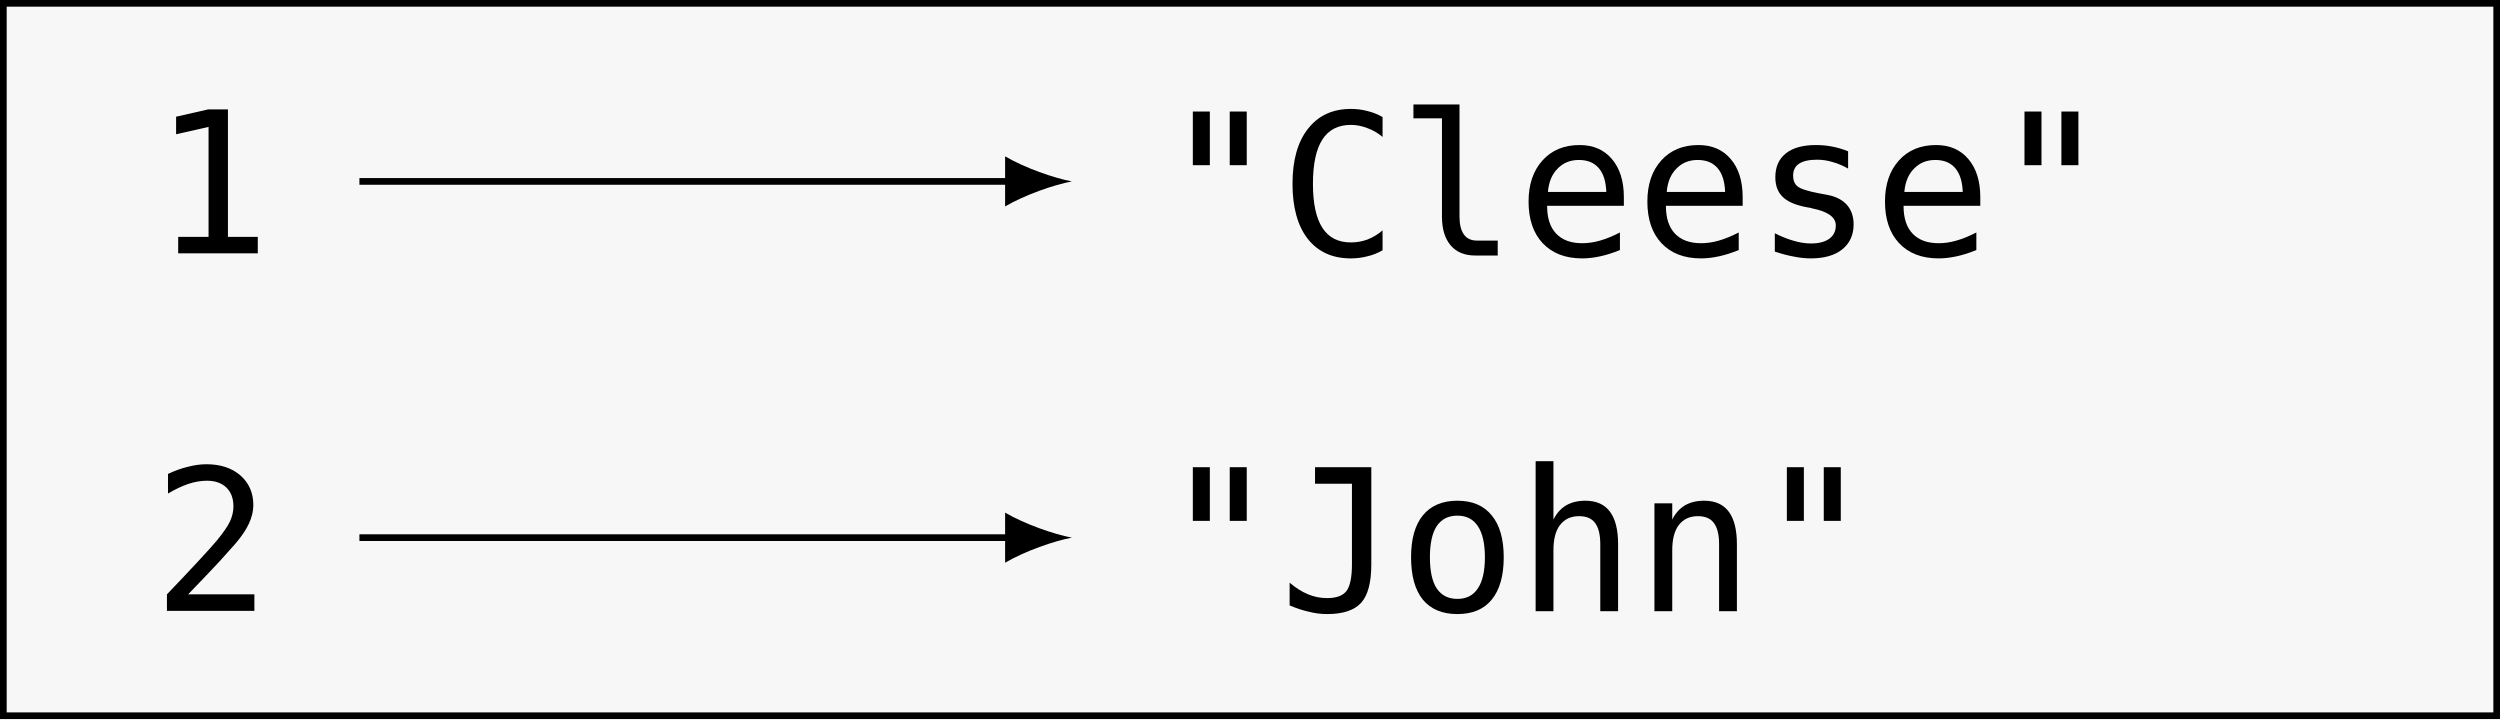
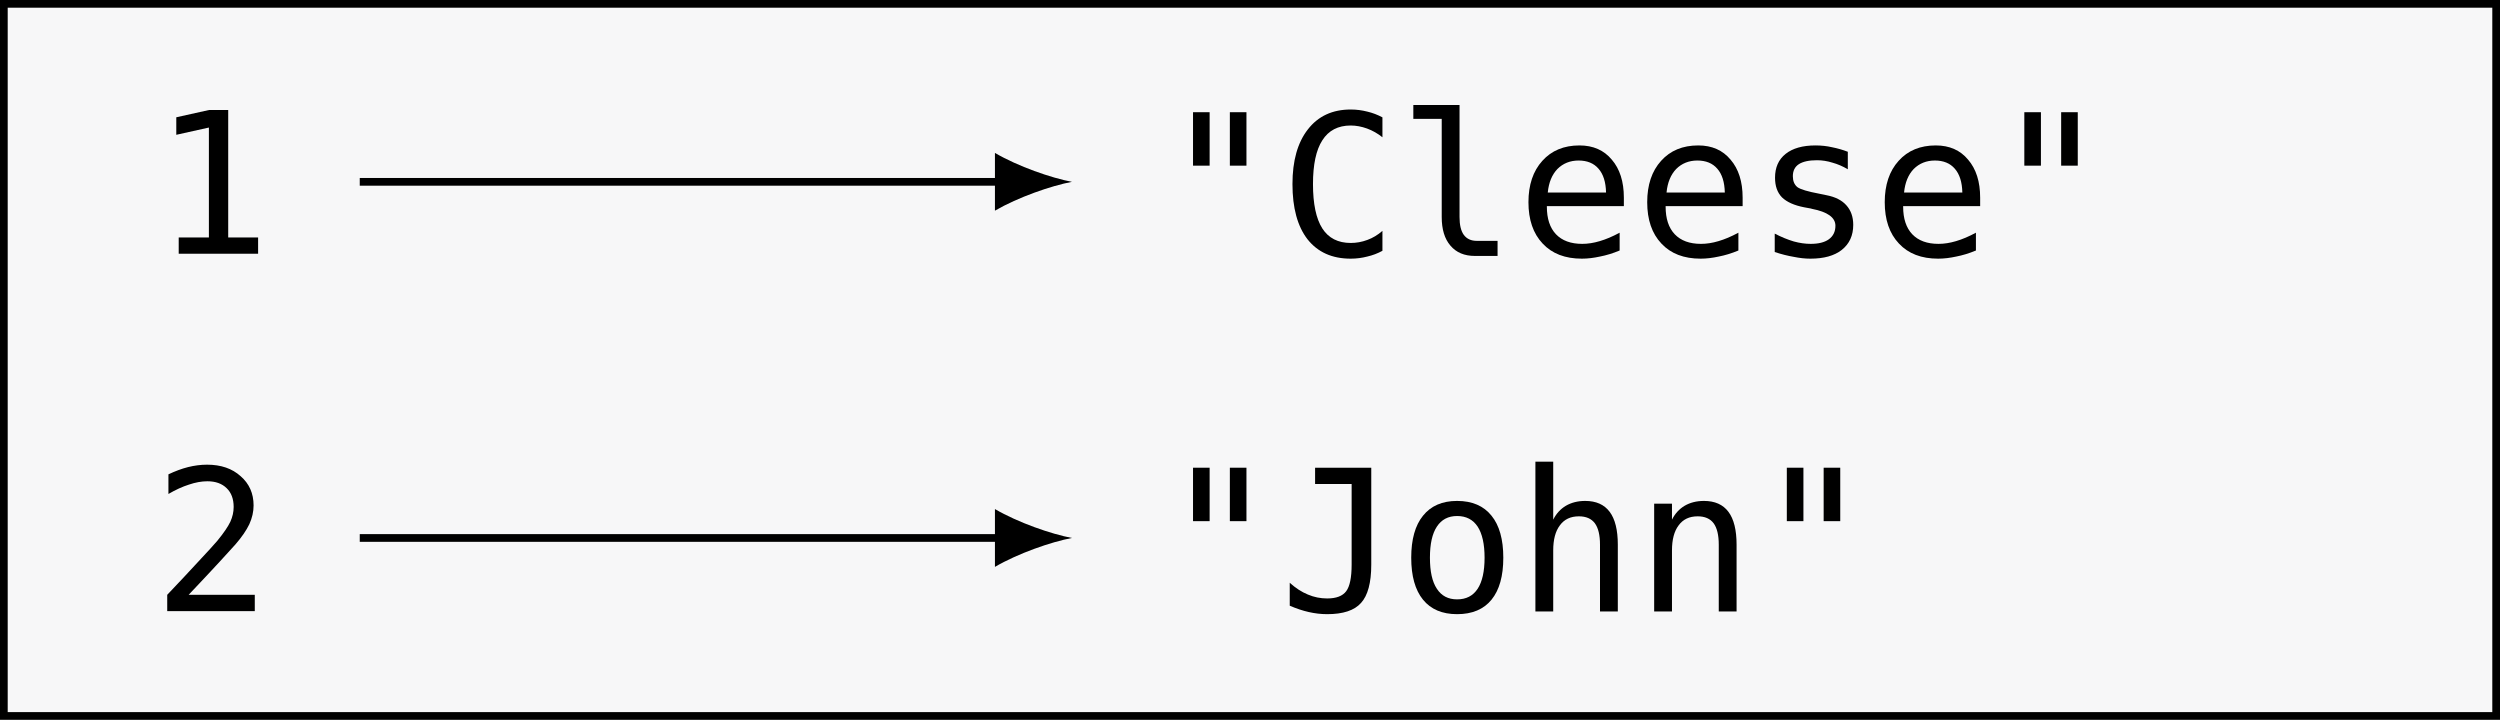
- <svg xmlns="http://www.w3.org/2000/svg" xmlns:xlink="http://www.w3.org/1999/xlink" width="149.217pt" height="42.918pt" viewBox="0 0 149.217 42.918" version="1.1">
+ <svg xmlns="http://www.w3.org/2000/svg" xmlns:xlink="http://www.w3.org/1999/xlink" width="129.375pt" height="37.249pt" viewBox="0 0 129.375 37.249" version="1.1">
  <defs>
    <g>
      <symbol overflow="visible" id="glyph0-0">
-         <path style="stroke:none;" d="M 0.594 2.078 L 0.594 -8.312 L 6.484 -8.312 L 6.484 2.078 Z M 1.266 1.422 L 5.828 1.422 L 5.828 -7.641 L 1.266 -7.641 Z M 1.266 1.422 " />
+         <path style="stroke:none;" d="M 0.516 1.797 L 0.516 -7.188 L 5.625 -7.188 L 5.625 1.797 Z M 1.094 1.234 L 5.047 1.234 L 5.047 -6.625 L 1.094 -6.625 Z M 1.094 1.234 " />
      </symbol>
      <symbol overflow="visible" id="glyph0-1">
-         <path style="stroke:none;" d="M 1.547 -0.984 L 3.359 -0.984 L 3.359 -7.547 L 1.422 -7.109 L 1.422 -8.156 L 3.344 -8.594 L 4.516 -8.594 L 4.516 -0.984 L 6.297 -0.984 L 6.297 0 L 1.547 0 Z M 1.547 -0.984 " />
+         <path style="stroke:none;" d="M 1.344 -0.844 L 2.906 -0.844 L 2.906 -6.531 L 1.219 -6.156 L 1.219 -7.062 L 2.906 -7.438 L 3.906 -7.438 L 3.906 -0.844 L 5.453 -0.844 L 5.453 0 L 1.344 0 Z M 1.344 -0.844 " />
      </symbol>
      <symbol overflow="visible" id="glyph0-2">
-         <path style="stroke:none;" d="M 5.156 -8.594 L 5.156 -5.391 L 4.141 -5.391 L 4.141 -8.594 Z M 2.953 -8.594 L 2.953 -5.391 L 1.938 -5.391 L 1.938 -8.594 Z M 2.953 -8.594 " />
+         <path style="stroke:none;" d="M 4.453 -7.438 L 4.453 -4.672 L 3.594 -4.672 L 3.594 -7.438 Z M 2.547 -7.438 L 2.547 -4.672 L 1.688 -4.672 L 1.688 -7.438 Z M 2.547 -7.438 " />
      </symbol>
      <symbol overflow="visible" id="glyph0-3">
-         <path style="stroke:none;" d="M 6.172 -0.312 C 5.879 -0.145 5.578 -0.023 5.266 0.047 C 4.953 0.129 4.625 0.172 4.281 0.172 C 3.176 0.172 2.316 -0.219 1.703 -1 C 1.098 -1.781 0.797 -2.875 0.797 -4.281 C 0.797 -5.688 1.102 -6.781 1.719 -7.562 C 2.332 -8.352 3.188 -8.75 4.281 -8.75 C 4.625 -8.75 4.953 -8.707 5.266 -8.625 C 5.578 -8.551 5.879 -8.43 6.172 -8.266 L 6.172 -7.078 C 5.891 -7.316 5.582 -7.492 5.25 -7.609 C 4.926 -7.734 4.602 -7.797 4.281 -7.797 C 3.52 -7.797 2.953 -7.504 2.578 -6.922 C 2.203 -6.336 2.016 -5.457 2.016 -4.281 C 2.016 -3.113 2.203 -2.238 2.578 -1.656 C 2.953 -1.07 3.52 -0.781 4.281 -0.781 C 4.613 -0.781 4.941 -0.836 5.266 -0.953 C 5.586 -1.078 5.891 -1.258 6.172 -1.5 Z M 6.172 -0.312 " />
+         <path style="stroke:none;" d="M 5.344 -0.266 C 5.094 -0.129 4.832 -0.031 4.562 0.031 C 4.289 0.102 4.004 0.141 3.703 0.141 C 2.742 0.141 2 -0.191 1.469 -0.859 C 0.945 -1.535 0.688 -2.488 0.688 -3.719 C 0.688 -4.926 0.953 -5.867 1.484 -6.547 C 2.016 -7.234 2.754 -7.578 3.703 -7.578 C 4.004 -7.578 4.289 -7.539 4.562 -7.469 C 4.832 -7.406 5.094 -7.305 5.344 -7.172 L 5.344 -6.141 C 5.102 -6.336 4.836 -6.488 4.547 -6.594 C 4.266 -6.695 3.984 -6.75 3.703 -6.75 C 3.047 -6.75 2.555 -6.492 2.234 -5.984 C 1.91 -5.484 1.75 -4.727 1.75 -3.719 C 1.75 -2.695 1.91 -1.93 2.234 -1.422 C 2.555 -0.922 3.047 -0.672 3.703 -0.672 C 3.992 -0.672 4.281 -0.723 4.562 -0.828 C 4.844 -0.93 5.102 -1.086 5.344 -1.297 Z M 5.344 -0.266 " />
      </symbol>
      <symbol overflow="visible" id="glyph0-4">
-         <path style="stroke:none;" d="M 3.672 -2.328 C 3.672 -1.859 3.758 -1.5 3.938 -1.25 C 4.113 -1.008 4.375 -0.891 4.719 -0.891 L 5.953 -0.891 L 5.953 0 L 4.609 0 C 3.973 0 3.484 -0.203 3.141 -0.609 C 2.797 -1.016 2.625 -1.586 2.625 -2.328 L 2.625 -8.188 L 0.922 -8.188 L 0.922 -9.016 L 3.672 -9.016 Z M 3.672 -2.328 " />
+         <path style="stroke:none;" d="M 3.188 -2.016 C 3.188 -1.609 3.258 -1.301 3.406 -1.094 C 3.562 -0.883 3.785 -0.781 4.078 -0.781 L 5.156 -0.781 L 5.156 0 L 3.984 0 C 3.441 0 3.02 -0.176 2.719 -0.531 C 2.414 -0.883 2.266 -1.379 2.266 -2.016 L 2.266 -7.094 L 0.797 -7.094 L 0.797 -7.812 L 3.188 -7.812 Z M 3.188 -2.016 " />
      </symbol>
      <symbol overflow="visible" id="glyph0-5">
-         <path style="stroke:none;" d="M 6.391 -3.484 L 6.391 -2.969 L 1.812 -2.969 L 1.812 -2.938 C 1.812 -2.227 1.992 -1.68 2.359 -1.297 C 2.723 -0.922 3.238 -0.734 3.906 -0.734 C 4.25 -0.734 4.602 -0.785 4.969 -0.891 C 5.332 -0.992 5.727 -1.156 6.156 -1.375 L 6.156 -0.328 C 5.75 -0.16 5.359 -0.035 4.984 0.047 C 4.609 0.129 4.25 0.172 3.906 0.172 C 2.906 0.172 2.117 -0.129 1.547 -0.734 C 0.984 -1.336 0.703 -2.164 0.703 -3.219 C 0.703 -4.238 0.977 -5.055 1.531 -5.672 C 2.082 -6.285 2.82 -6.594 3.75 -6.594 C 4.562 -6.594 5.203 -6.316 5.672 -5.766 C 6.148 -5.211 6.391 -4.453 6.391 -3.484 Z M 5.344 -3.797 C 5.32 -4.422 5.172 -4.895 4.891 -5.219 C 4.617 -5.539 4.223 -5.703 3.703 -5.703 C 3.191 -5.703 2.77 -5.531 2.438 -5.188 C 2.102 -4.852 1.91 -4.391 1.859 -3.797 Z M 5.344 -3.797 " />
+         <path style="stroke:none;" d="M 5.547 -3.016 L 5.547 -2.578 L 1.562 -2.578 L 1.562 -2.547 C 1.562 -1.93 1.719 -1.457 2.031 -1.125 C 2.352 -0.789 2.805 -0.625 3.391 -0.625 C 3.68 -0.625 3.984 -0.672 4.297 -0.766 C 4.617 -0.859 4.961 -1.004 5.328 -1.203 L 5.328 -0.281 C 4.973 -0.133 4.633 -0.031 4.312 0.031 C 3.988 0.102 3.676 0.141 3.375 0.141 C 2.508 0.141 1.832 -0.117 1.344 -0.641 C 0.852 -1.16 0.609 -1.875 0.609 -2.781 C 0.609 -3.676 0.848 -4.391 1.328 -4.922 C 1.805 -5.453 2.445 -5.719 3.25 -5.719 C 3.957 -5.719 4.516 -5.473 4.922 -4.984 C 5.336 -4.504 5.547 -3.848 5.547 -3.016 Z M 4.625 -3.281 C 4.613 -3.82 4.484 -4.234 4.234 -4.516 C 3.992 -4.797 3.648 -4.938 3.203 -4.938 C 2.766 -4.938 2.398 -4.789 2.109 -4.5 C 1.828 -4.207 1.66 -3.801 1.609 -3.281 Z M 4.625 -3.281 " />
      </symbol>
      <symbol overflow="visible" id="glyph0-6">
-         <path style="stroke:none;" d="M 5.594 -6.219 L 5.594 -5.188 C 5.289 -5.363 4.984 -5.492 4.672 -5.578 C 4.367 -5.672 4.062 -5.719 3.75 -5.719 C 3.27 -5.719 2.91 -5.641 2.672 -5.484 C 2.43 -5.328 2.312 -5.086 2.312 -4.766 C 2.312 -4.484 2.398 -4.27 2.578 -4.125 C 2.754 -3.977 3.195 -3.836 3.906 -3.703 L 4.328 -3.625 C 4.848 -3.531 5.242 -3.332 5.516 -3.031 C 5.785 -2.727 5.922 -2.336 5.922 -1.859 C 5.922 -1.223 5.691 -0.723 5.234 -0.359 C 4.785 -0.004 4.16 0.172 3.359 0.172 C 3.035 0.172 2.695 0.133 2.344 0.062 C 2 0 1.625 -0.098 1.219 -0.234 L 1.219 -1.328 C 1.613 -1.129 1.992 -0.977 2.359 -0.875 C 2.723 -0.77 3.062 -0.719 3.375 -0.719 C 3.844 -0.719 4.207 -0.812 4.469 -1 C 4.727 -1.188 4.859 -1.453 4.859 -1.797 C 4.859 -2.285 4.391 -2.625 3.453 -2.812 L 3.406 -2.828 L 3 -2.906 C 2.395 -3.031 1.953 -3.234 1.672 -3.516 C 1.391 -3.797 1.25 -4.18 1.25 -4.672 C 1.25 -5.285 1.457 -5.758 1.875 -6.094 C 2.289 -6.426 2.891 -6.594 3.672 -6.594 C 4.016 -6.594 4.344 -6.562 4.656 -6.5 C 4.977 -6.438 5.289 -6.344 5.594 -6.219 Z M 5.594 -6.219 " />
+         <path style="stroke:none;" d="M 4.844 -5.391 L 4.844 -4.484 C 4.582 -4.641 4.316 -4.754 4.047 -4.828 C 3.785 -4.91 3.52 -4.953 3.25 -4.953 C 2.832 -4.953 2.52 -4.883 2.312 -4.75 C 2.102 -4.613 2 -4.406 2 -4.125 C 2 -3.875 2.078 -3.688 2.234 -3.562 C 2.391 -3.445 2.77 -3.332 3.375 -3.219 L 3.75 -3.141 C 4.195 -3.055 4.535 -2.883 4.766 -2.625 C 5.004 -2.363 5.125 -2.023 5.125 -1.609 C 5.125 -1.055 4.926 -0.625 4.531 -0.312 C 4.145 -0.008 3.602 0.141 2.906 0.141 C 2.633 0.141 2.348 0.109 2.047 0.047 C 1.742 -0.004 1.414 -0.086 1.062 -0.203 L 1.062 -1.156 C 1.406 -0.977 1.734 -0.844 2.047 -0.75 C 2.359 -0.664 2.648 -0.625 2.922 -0.625 C 3.328 -0.625 3.641 -0.703 3.859 -0.859 C 4.086 -1.023 4.203 -1.258 4.203 -1.562 C 4.203 -1.988 3.797 -2.281 2.984 -2.438 L 2.938 -2.453 L 2.594 -2.516 C 2.07 -2.617 1.688 -2.789 1.438 -3.031 C 1.195 -3.281 1.078 -3.617 1.078 -4.047 C 1.078 -4.578 1.258 -4.988 1.625 -5.281 C 1.988 -5.57 2.504 -5.719 3.172 -5.719 C 3.473 -5.719 3.758 -5.688 4.031 -5.625 C 4.312 -5.57 4.582 -5.492 4.844 -5.391 Z M 4.844 -5.391 " />
      </symbol>
      <symbol overflow="visible" id="glyph0-7">
-         <path style="stroke:none;" d="M 2.141 -0.984 L 6.094 -0.984 L 6.094 0 L 0.875 0 L 0.875 -0.984 C 1.594 -1.734 2.219 -2.395 2.75 -2.969 C 3.289 -3.551 3.66 -3.961 3.859 -4.203 C 4.242 -4.672 4.504 -5.051 4.641 -5.344 C 4.773 -5.633 4.844 -5.93 4.844 -6.234 C 4.844 -6.711 4.703 -7.086 4.422 -7.359 C 4.141 -7.629 3.754 -7.766 3.266 -7.766 C 2.91 -7.766 2.539 -7.703 2.156 -7.578 C 1.781 -7.453 1.375 -7.258 0.938 -7 L 0.938 -8.172 C 1.332 -8.359 1.723 -8.5 2.109 -8.594 C 2.492 -8.695 2.867 -8.75 3.234 -8.75 C 4.078 -8.75 4.754 -8.523 5.266 -8.078 C 5.773 -7.629 6.031 -7.039 6.031 -6.312 C 6.031 -5.945 5.941 -5.578 5.766 -5.203 C 5.598 -4.836 5.328 -4.438 4.953 -4 C 4.734 -3.75 4.422 -3.398 4.016 -2.953 C 3.609 -2.516 2.984 -1.859 2.141 -0.984 Z M 2.141 -0.984 " />
+         <path style="stroke:none;" d="M 1.859 -0.844 L 5.281 -0.844 L 5.281 0 L 0.75 0 L 0.75 -0.844 C 1.375 -1.5 1.914 -2.078 2.375 -2.578 C 2.844 -3.078 3.164 -3.43 3.344 -3.641 C 3.676 -4.047 3.898 -4.375 4.016 -4.625 C 4.129 -4.875 4.188 -5.129 4.188 -5.391 C 4.188 -5.805 4.066 -6.129 3.828 -6.359 C 3.586 -6.598 3.254 -6.719 2.828 -6.719 C 2.523 -6.719 2.207 -6.66 1.875 -6.547 C 1.539 -6.441 1.188 -6.281 0.812 -6.062 L 0.812 -7.078 C 1.156 -7.242 1.492 -7.367 1.828 -7.453 C 2.16 -7.535 2.488 -7.578 2.812 -7.578 C 3.531 -7.578 4.109 -7.379 4.547 -6.984 C 4.992 -6.598 5.219 -6.094 5.219 -5.469 C 5.219 -5.145 5.145 -4.82 5 -4.5 C 4.852 -4.188 4.613 -3.836 4.281 -3.453 C 4.094 -3.242 3.82 -2.945 3.469 -2.562 C 3.113 -2.176 2.578 -1.602 1.859 -0.844 Z M 1.859 -0.844 " />
      </symbol>
      <symbol overflow="visible" id="glyph0-8">
-         <path style="stroke:none;" d="M 0.625 -0.344 L 0.625 -1.703 C 0.977 -1.398 1.336 -1.172 1.703 -1.016 C 2.078 -0.859 2.461 -0.781 2.859 -0.781 C 3.41 -0.781 3.797 -0.922 4.016 -1.203 C 4.234 -1.492 4.344 -2.023 4.344 -2.797 L 4.344 -7.609 L 2.141 -7.609 L 2.141 -8.594 L 5.5 -8.594 L 5.5 -2.797 C 5.5 -1.711 5.297 -0.945 4.891 -0.5 C 4.484 -0.051 3.805 0.172 2.859 0.172 C 2.492 0.172 2.129 0.125 1.766 0.031 C 1.398 -0.051 1.02 -0.176 0.625 -0.344 Z M 0.625 -0.344 " />
+         <path style="stroke:none;" d="M 0.547 -0.297 L 0.547 -1.484 C 0.848 -1.211 1.16 -1.008 1.484 -0.875 C 1.805 -0.738 2.141 -0.672 2.484 -0.672 C 2.953 -0.672 3.281 -0.797 3.469 -1.047 C 3.656 -1.297 3.75 -1.754 3.75 -2.422 L 3.75 -6.594 L 1.859 -6.594 L 1.859 -7.438 L 4.766 -7.438 L 4.766 -2.422 C 4.766 -1.484 4.586 -0.82 4.234 -0.438 C 3.891 -0.051 3.305 0.141 2.484 0.141 C 2.16 0.141 1.844 0.102 1.531 0.031 C 1.219 -0.039 0.891 -0.148 0.547 -0.297 Z M 0.547 -0.297 " />
      </symbol>
      <symbol overflow="visible" id="glyph0-9">
-         <path style="stroke:none;" d="M 3.547 -5.703 C 3.004 -5.703 2.594 -5.492 2.312 -5.078 C 2.039 -4.66 1.906 -4.039 1.906 -3.219 C 1.906 -2.395 2.039 -1.773 2.312 -1.359 C 2.594 -0.941 3.004 -0.734 3.547 -0.734 C 4.086 -0.734 4.492 -0.941 4.766 -1.359 C 5.047 -1.773 5.188 -2.395 5.188 -3.219 C 5.188 -4.039 5.047 -4.66 4.766 -5.078 C 4.492 -5.492 4.086 -5.703 3.547 -5.703 Z M 3.547 -6.594 C 4.441 -6.594 5.125 -6.301 5.594 -5.719 C 6.07 -5.145 6.312 -4.312 6.312 -3.219 C 6.312 -2.113 6.07 -1.27 5.594 -0.688 C 5.125 -0.113 4.441 0.172 3.547 0.172 C 2.648 0.172 1.961 -0.113 1.484 -0.688 C 1.016 -1.27 0.781 -2.113 0.781 -3.219 C 0.781 -4.312 1.016 -5.145 1.484 -5.719 C 1.961 -6.301 2.648 -6.594 3.547 -6.594 Z M 3.547 -6.594 " />
+         <path style="stroke:none;" d="M 3.062 -4.938 C 2.602 -4.938 2.254 -4.754 2.016 -4.391 C 1.773 -4.023 1.656 -3.488 1.656 -2.781 C 1.656 -2.07 1.773 -1.535 2.016 -1.172 C 2.254 -0.805 2.602 -0.625 3.062 -0.625 C 3.531 -0.625 3.883 -0.805 4.125 -1.172 C 4.363 -1.535 4.484 -2.07 4.484 -2.781 C 4.484 -3.488 4.363 -4.023 4.125 -4.391 C 3.883 -4.754 3.531 -4.938 3.062 -4.938 Z M 3.062 -5.719 C 3.844 -5.719 4.438 -5.461 4.844 -4.953 C 5.25 -4.453 5.453 -3.727 5.453 -2.781 C 5.453 -1.832 5.25 -1.109 4.844 -0.609 C 4.438 -0.109 3.844 0.141 3.062 0.141 C 2.289 0.141 1.703 -0.109 1.297 -0.609 C 0.891 -1.109 0.688 -1.832 0.688 -2.781 C 0.688 -3.727 0.891 -4.453 1.297 -4.953 C 1.703 -5.461 2.289 -5.719 3.062 -5.719 Z M 3.062 -5.719 " />
      </symbol>
      <symbol overflow="visible" id="glyph0-10">
-         <path style="stroke:none;" d="M 6.047 -4 L 6.047 0 L 4.984 0 L 4.984 -4 C 4.984 -4.57 4.879 -4.992 4.672 -5.266 C 4.473 -5.535 4.156 -5.672 3.719 -5.672 C 3.227 -5.672 2.848 -5.492 2.578 -5.141 C 2.316 -4.797 2.188 -4.297 2.188 -3.641 L 2.188 0 L 1.125 0 L 1.125 -8.953 L 2.188 -8.953 L 2.188 -5.469 C 2.375 -5.844 2.625 -6.125 2.938 -6.312 C 3.258 -6.5 3.645 -6.594 4.094 -6.594 C 4.75 -6.594 5.238 -6.375 5.562 -5.938 C 5.883 -5.508 6.047 -4.863 6.047 -4 Z M 6.047 -4 " />
+         <path style="stroke:none;" d="M 5.234 -3.453 L 5.234 0 L 4.312 0 L 4.312 -3.453 C 4.312 -3.953 4.223 -4.32 4.047 -4.562 C 3.867 -4.801 3.594 -4.922 3.219 -4.922 C 2.789 -4.922 2.461 -4.766 2.234 -4.453 C 2.004 -4.148 1.891 -3.719 1.891 -3.156 L 1.891 0 L 0.969 0 L 0.969 -7.75 L 1.891 -7.75 L 1.891 -4.75 C 2.047 -5.062 2.266 -5.301 2.547 -5.469 C 2.828 -5.633 3.16 -5.719 3.547 -5.719 C 4.109 -5.719 4.531 -5.531 4.812 -5.156 C 5.094 -4.781 5.234 -4.211 5.234 -3.453 Z M 5.234 -3.453 " />
      </symbol>
      <symbol overflow="visible" id="glyph0-11">
-         <path style="stroke:none;" d="M 6.047 -4 L 6.047 0 L 4.984 0 L 4.984 -4 C 4.984 -4.57 4.879 -4.992 4.672 -5.266 C 4.473 -5.535 4.156 -5.672 3.719 -5.672 C 3.227 -5.672 2.848 -5.492 2.578 -5.141 C 2.316 -4.797 2.188 -4.297 2.188 -3.641 L 2.188 0 L 1.125 0 L 1.125 -6.438 L 2.188 -6.438 L 2.188 -5.469 C 2.375 -5.844 2.625 -6.125 2.938 -6.312 C 3.258 -6.5 3.645 -6.594 4.094 -6.594 C 4.75 -6.594 5.238 -6.375 5.562 -5.938 C 5.883 -5.508 6.047 -4.863 6.047 -4 Z M 6.047 -4 " />
+         <path style="stroke:none;" d="M 5.234 -3.453 L 5.234 0 L 4.312 0 L 4.312 -3.453 C 4.312 -3.953 4.223 -4.32 4.047 -4.562 C 3.867 -4.801 3.594 -4.922 3.219 -4.922 C 2.789 -4.922 2.461 -4.766 2.234 -4.453 C 2.004 -4.148 1.891 -3.719 1.891 -3.156 L 1.891 0 L 0.969 0 L 0.969 -5.578 L 1.891 -5.578 L 1.891 -4.75 C 2.047 -5.062 2.266 -5.301 2.547 -5.469 C 2.828 -5.633 3.16 -5.719 3.547 -5.719 C 4.109 -5.719 4.531 -5.531 4.812 -5.156 C 5.094 -4.781 5.234 -4.211 5.234 -3.453 Z M 5.234 -3.453 " />
      </symbol>
    </g>
-     <clipPath id="clip1">
-       <path d="M 0 0 L 149.219 0 L 149.219 42.918 L 0 42.918 Z M 0 0 " />
-     </clipPath>
  </defs>
  <g id="surface1">
-     <g clip-path="url(#clip1)" clip-rule="nonzero">
-       <path style="fill-rule:nonzero;fill:rgb(96.863%,96.863%,97.255%);fill-opacity:1;stroke-width:0.399;stroke-linecap:butt;stroke-linejoin:miter;stroke:rgb(0%,0%,0%);stroke-opacity:1;stroke-miterlimit:10;" d="M 74.411 21.26 L -74.41 21.26 L -74.41 -21.26 L 74.411 -21.26 Z M 74.411 21.26 " transform="matrix(1,0,0,-1,74.609,21.459)" />
+     <path style="fill-rule:nonzero;fill:rgb(96.863%,96.863%,97.255%);fill-opacity:1;stroke-width:0.399;stroke-linecap:butt;stroke-linejoin:miter;stroke:rgb(0%,0%,0%);stroke-opacity:1;stroke-miterlimit:10;" d="M 64.488 18.426 L -64.489 18.426 L -64.489 -18.426 L 64.488 -18.426 Z M 64.488 18.426 " transform="matrix(1,0,0,-1,64.688,18.625)" />
+     <g style="fill:rgb(0%,0%,0%);fill-opacity:1;">
+       <use xlink:href="#glyph0-1" x="7.904" y="13.132" />
    </g>
    <g style="fill:rgb(0%,0%,0%);fill-opacity:1;">
-       <use xlink:href="#glyph0-1" x="9.089" y="15.122" />
+       <use xlink:href="#glyph0-2" x="60.051" y="13.245" />
+       <use xlink:href="#glyph0-3" x="66.197" y="13.245" />
+       <use xlink:href="#glyph0-4" x="72.343" y="13.245" />
+       <use xlink:href="#glyph0-5" x="78.488" y="13.245" />
+       <use xlink:href="#glyph0-5" x="84.634" y="13.245" />
+       <use xlink:href="#glyph0-6" x="90.78" y="13.245" />
+       <use xlink:href="#glyph0-5" x="96.926" y="13.245" />
+       <use xlink:href="#glyph0-2" x="103.071" y="13.245" />
    </g>
    <g style="fill:rgb(0%,0%,0%);fill-opacity:1;">
-       <use xlink:href="#glyph0-2" x="69.258" y="15.251" />
-       <use xlink:href="#glyph0-3" x="76.349" y="15.251" />
-       <use xlink:href="#glyph0-4" x="83.441" y="15.251" />
-       <use xlink:href="#glyph0-5" x="90.532" y="15.251" />
-       <use xlink:href="#glyph0-5" x="97.623" y="15.251" />
-       <use xlink:href="#glyph0-6" x="104.714" y="15.251" />
-       <use xlink:href="#glyph0-5" x="111.806" y="15.251" />
-       <use xlink:href="#glyph0-2" x="118.897" y="15.251" />
+       <use xlink:href="#glyph0-7" x="7.904" y="31.625" />
    </g>
    <g style="fill:rgb(0%,0%,0%);fill-opacity:1;">
-       <use xlink:href="#glyph0-7" x="9.089" y="36.459" />
+       <use xlink:href="#glyph0-2" x="60.051" y="31.642" />
+       <use xlink:href="#glyph0-8" x="66.197" y="31.642" />
+       <use xlink:href="#glyph0-9" x="72.343" y="31.642" />
+       <use xlink:href="#glyph0-10" x="78.488" y="31.642" />
+       <use xlink:href="#glyph0-11" x="84.634" y="31.642" />
+       <use xlink:href="#glyph0-2" x="90.78" y="31.642" />
    </g>
-     <g style="fill:rgb(0%,0%,0%);fill-opacity:1;">
-       <use xlink:href="#glyph0-2" x="69.258" y="36.48" />
-       <use xlink:href="#glyph0-8" x="76.349" y="36.48" />
-       <use xlink:href="#glyph0-9" x="83.441" y="36.48" />
-       <use xlink:href="#glyph0-10" x="90.532" y="36.48" />
-       <use xlink:href="#glyph0-11" x="97.623" y="36.48" />
-       <use xlink:href="#glyph0-2" x="104.714" y="36.48" />
-     </g>
-     <path style="fill:none;stroke-width:0.399;stroke-linecap:butt;stroke-linejoin:miter;stroke:rgb(0%,0%,0%);stroke-opacity:1;stroke-miterlimit:10;" d="M -53.156 10.631 L -14.218 10.631 " transform="matrix(1,0,0,-1,74.609,21.459)" />
-     <path style=" stroke:none;fill-rule:nonzero;fill:rgb(0%,0%,0%);fill-opacity:1;" d="M 63.977 10.828 C 62.914 10.629 61.188 10.031 59.992 9.332 L 59.992 12.32 C 61.188 11.625 62.914 11.027 63.977 10.828 " />
-     <path style="fill:none;stroke-width:0.399;stroke-linecap:butt;stroke-linejoin:miter;stroke:rgb(0%,0%,0%);stroke-opacity:1;stroke-miterlimit:10;" d="M -53.156 -10.631 L -14.218 -10.631 " transform="matrix(1,0,0,-1,74.609,21.459)" />
-     <path style=" stroke:none;fill-rule:nonzero;fill:rgb(0%,0%,0%);fill-opacity:1;" d="M 63.977 32.09 C 62.914 31.891 61.188 31.293 59.992 30.598 L 59.992 33.586 C 61.188 32.887 62.914 32.289 63.977 32.09 " />
+     <path style="fill:none;stroke-width:0.399;stroke-linecap:butt;stroke-linejoin:miter;stroke:rgb(0%,0%,0%);stroke-opacity:1;stroke-miterlimit:10;" d="M -46.071 9.215 L -12.801 9.215 " transform="matrix(1,0,0,-1,64.688,18.625)" />
+     <path style=" stroke:none;fill-rule:nonzero;fill:rgb(0%,0%,0%);fill-opacity:1;" d="M 55.473 9.41 C 54.41 9.211 52.684 8.613 51.488 7.914 L 51.488 10.902 C 52.684 10.207 54.41 9.609 55.473 9.41 " />
+     <path style="fill:none;stroke-width:0.399;stroke-linecap:butt;stroke-linejoin:miter;stroke:rgb(0%,0%,0%);stroke-opacity:1;stroke-miterlimit:10;" d="M -46.071 -9.215 L -12.801 -9.215 " transform="matrix(1,0,0,-1,64.688,18.625)" />
+     <path style=" stroke:none;fill-rule:nonzero;fill:rgb(0%,0%,0%);fill-opacity:1;" d="M 55.473 27.84 C 54.41 27.641 52.684 27.043 51.488 26.344 L 51.488 29.336 C 52.684 28.637 54.41 28.039 55.473 27.84 " />
  </g>
</svg>
